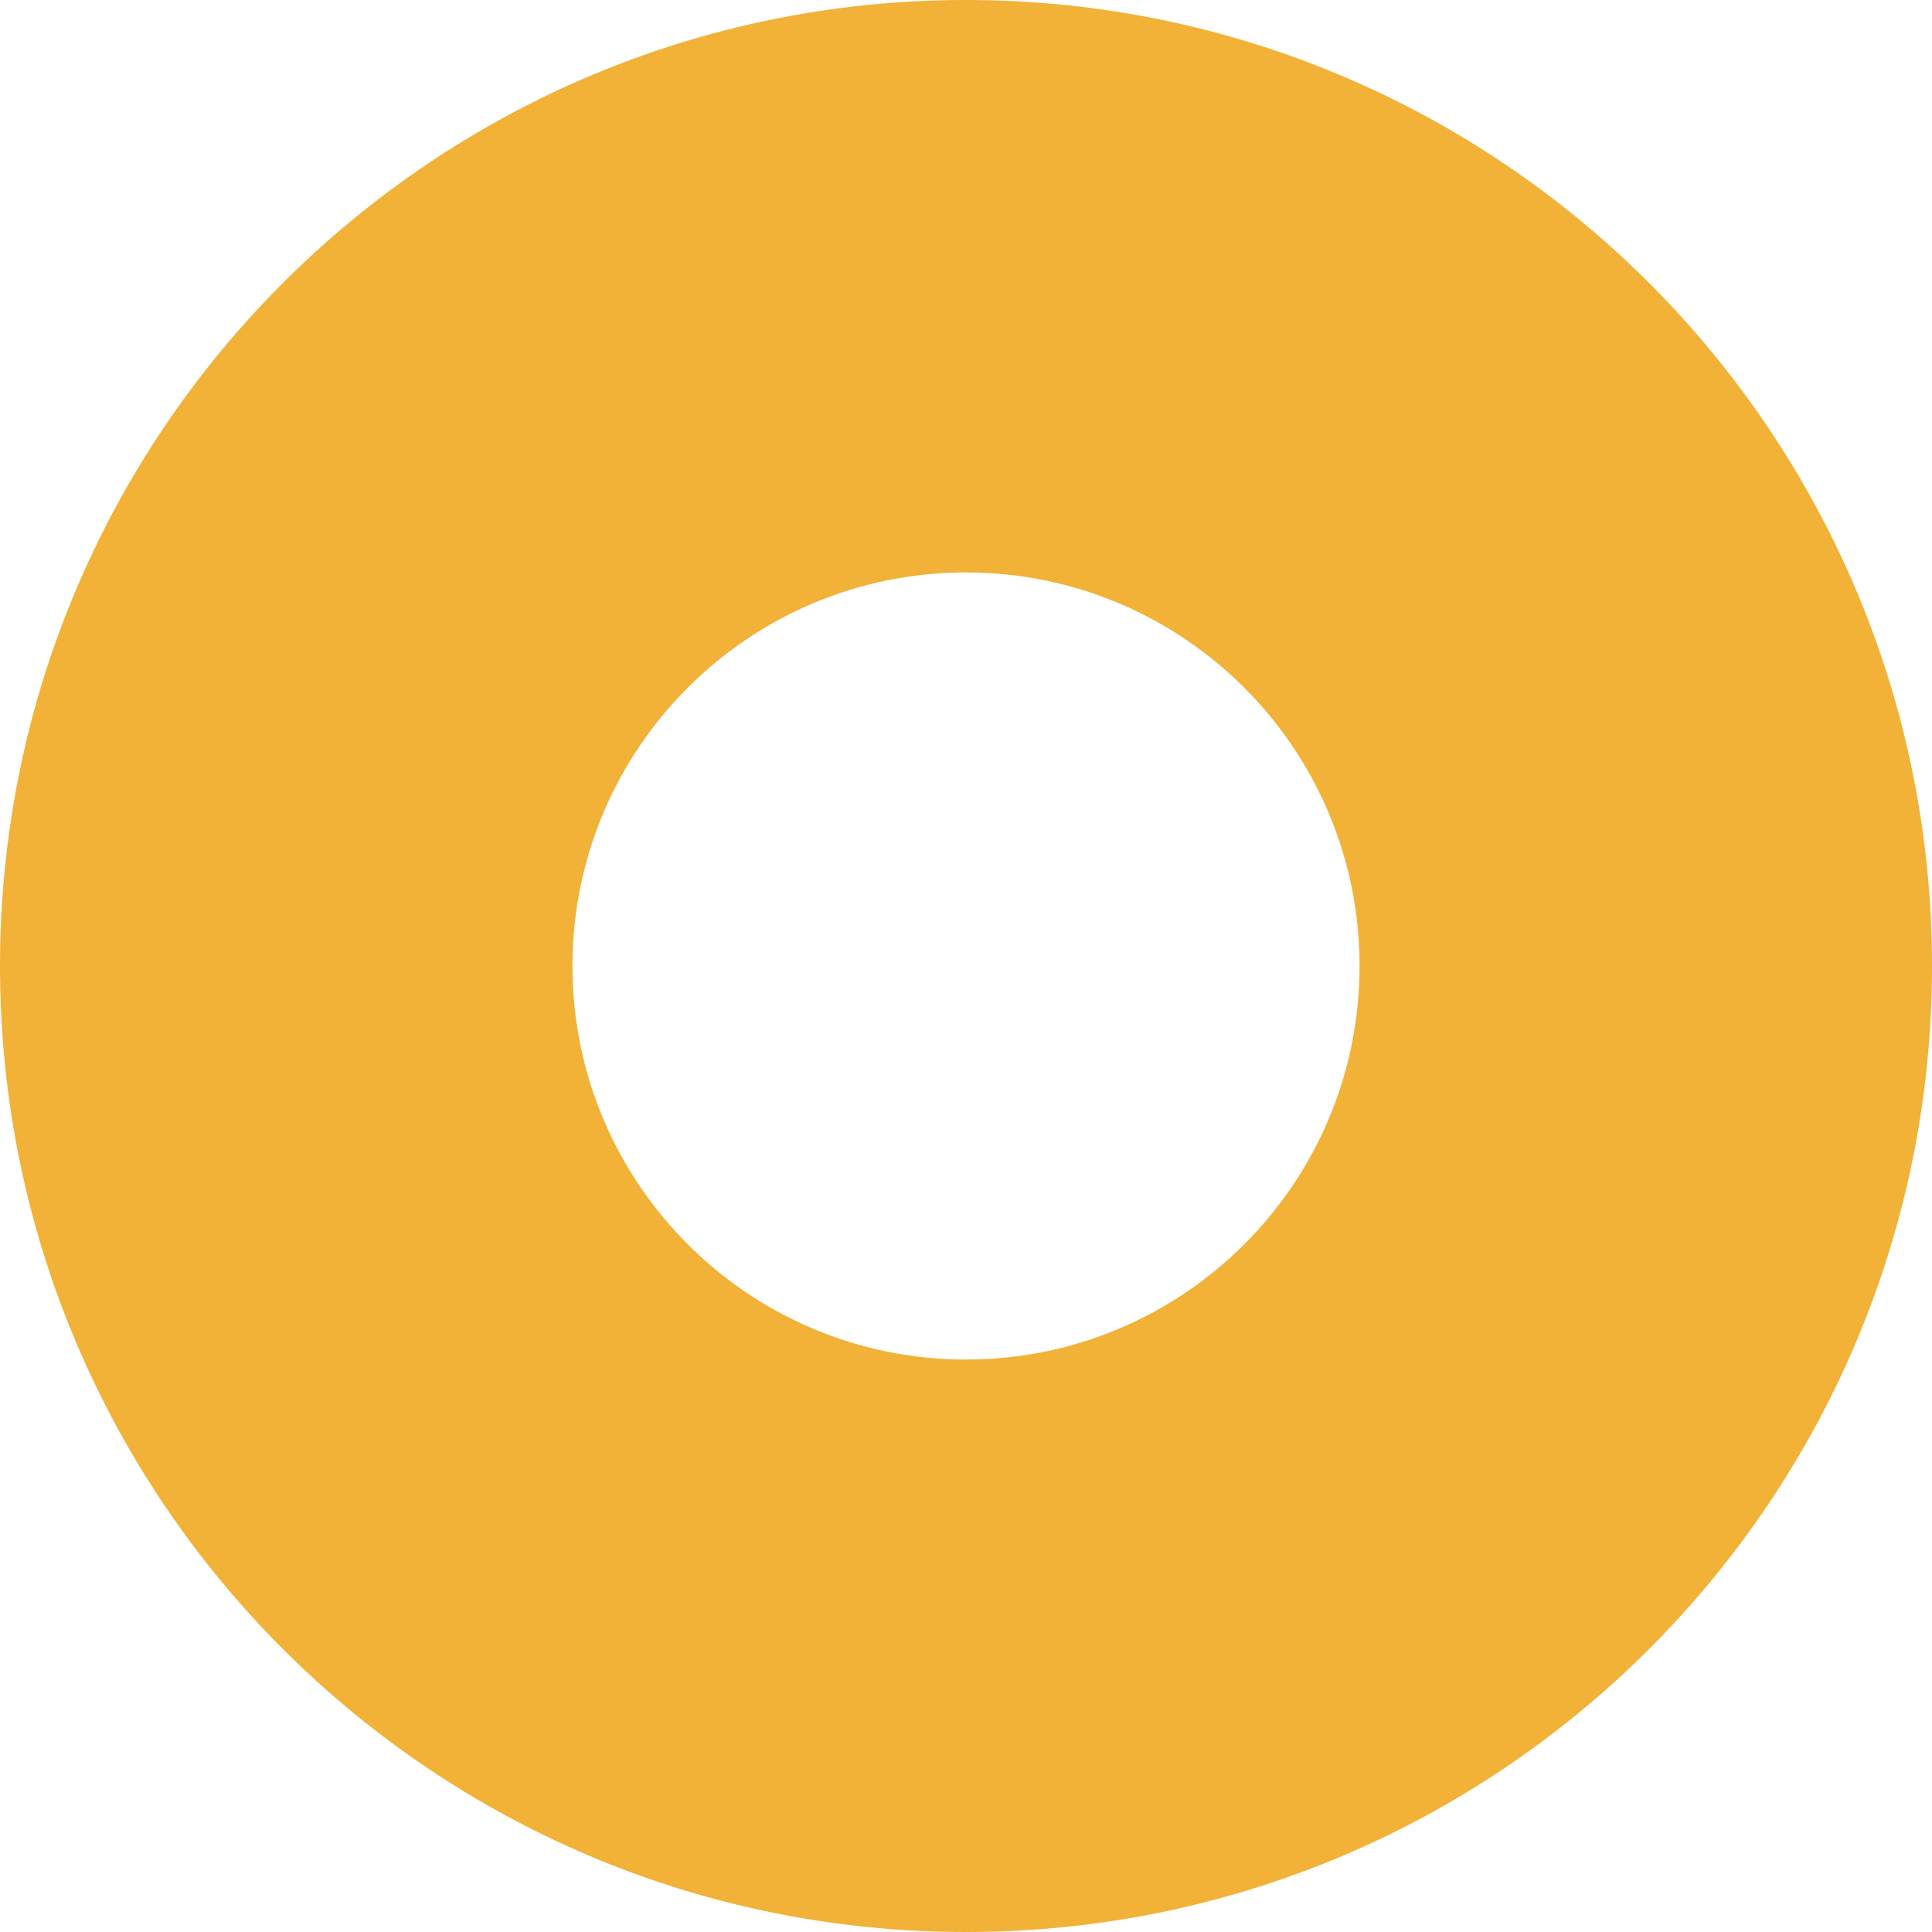
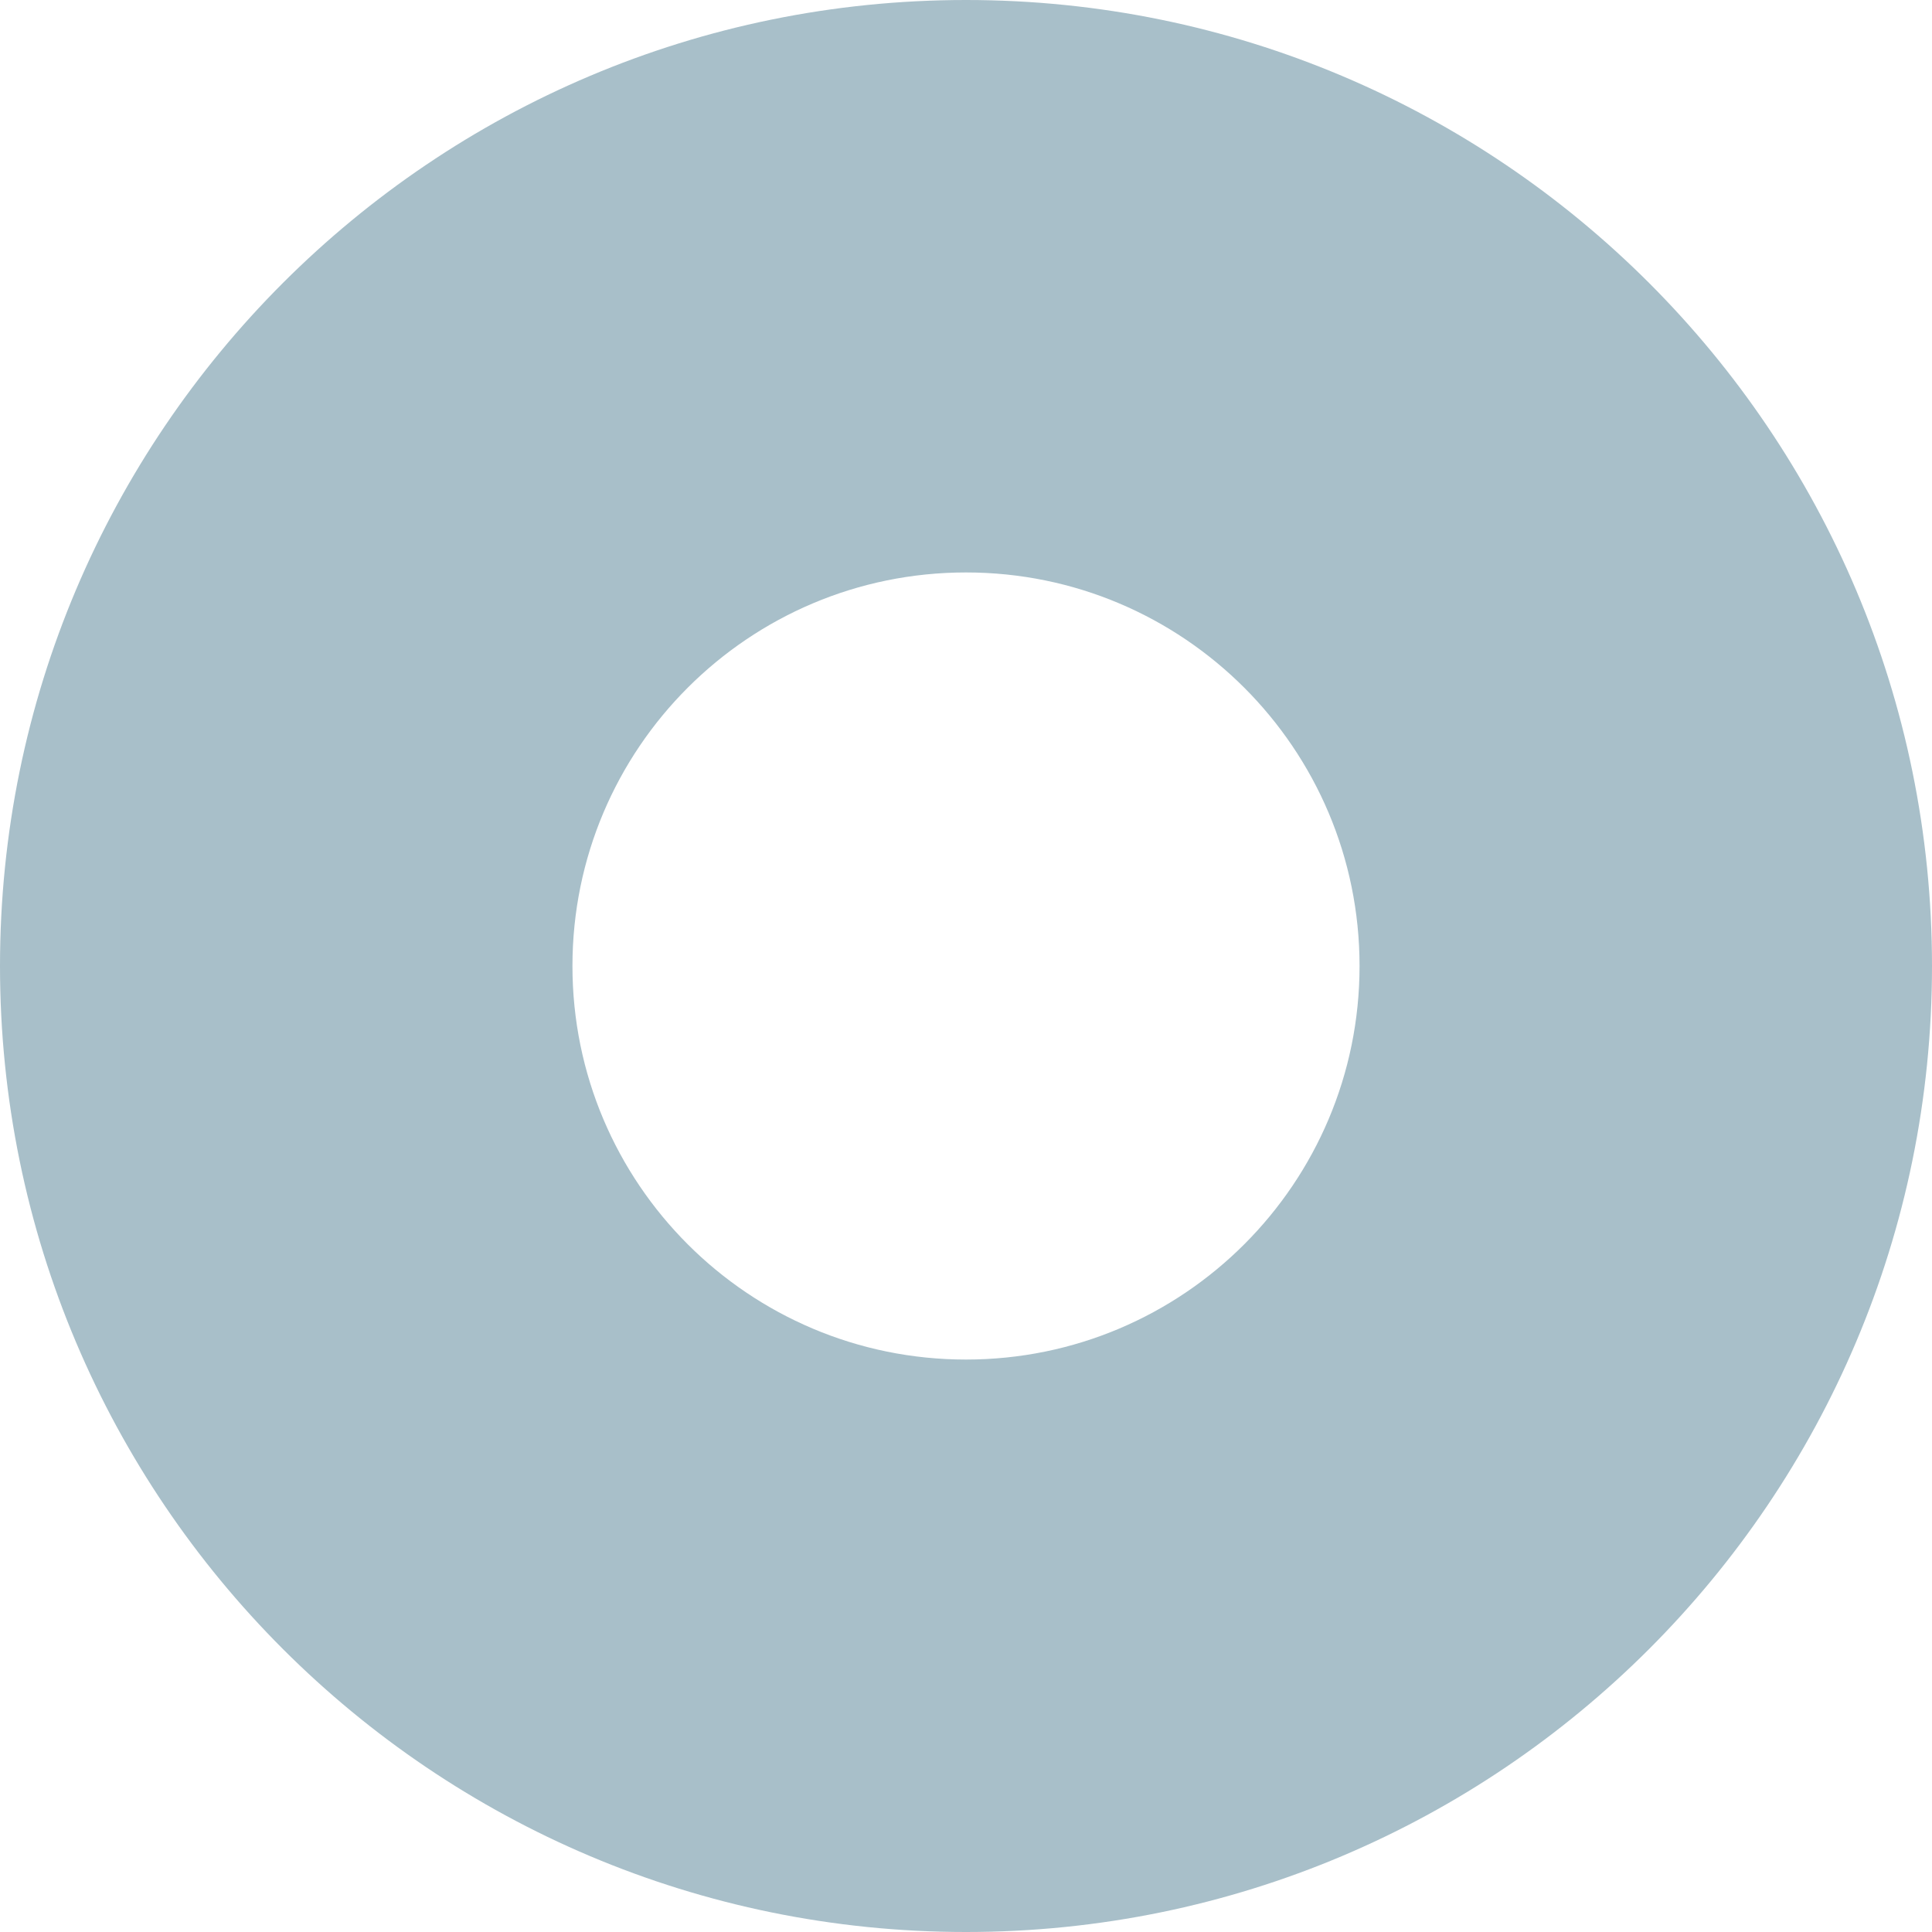
<svg xmlns="http://www.w3.org/2000/svg" viewBox="0 0 64 64">
-   <path d="M32 0c17.673 0 32 14.327 32 32 0 17.673-14.327 32-32 32C14.327 64 0 49.673 0 32 0 14.327 14.327 0 32 0Zm0 18.963c-7.2 0-13.037 5.837-13.037 13.037 0 7.2 5.837 13.037 13.037 13.037 7.2 0 13.037-5.837 13.037-13.037 0-7.2-5.837-13.037-13.037-13.037Z" fill="#F2B137" />
+   <path d="M32 0c17.673 0 32 14.327 32 32 0 17.673-14.327 32-32 32C14.327 64 0 49.673 0 32 0 14.327 14.327 0 32 0Zm0 18.963c-7.2 0-13.037 5.837-13.037 13.037 0 7.2 5.837 13.037 13.037 13.037 7.2 0 13.037-5.837 13.037-13.037 0-7.2-5.837-13.037-13.037-13.037Z" fill="#A8BFC9" />
</svg>
